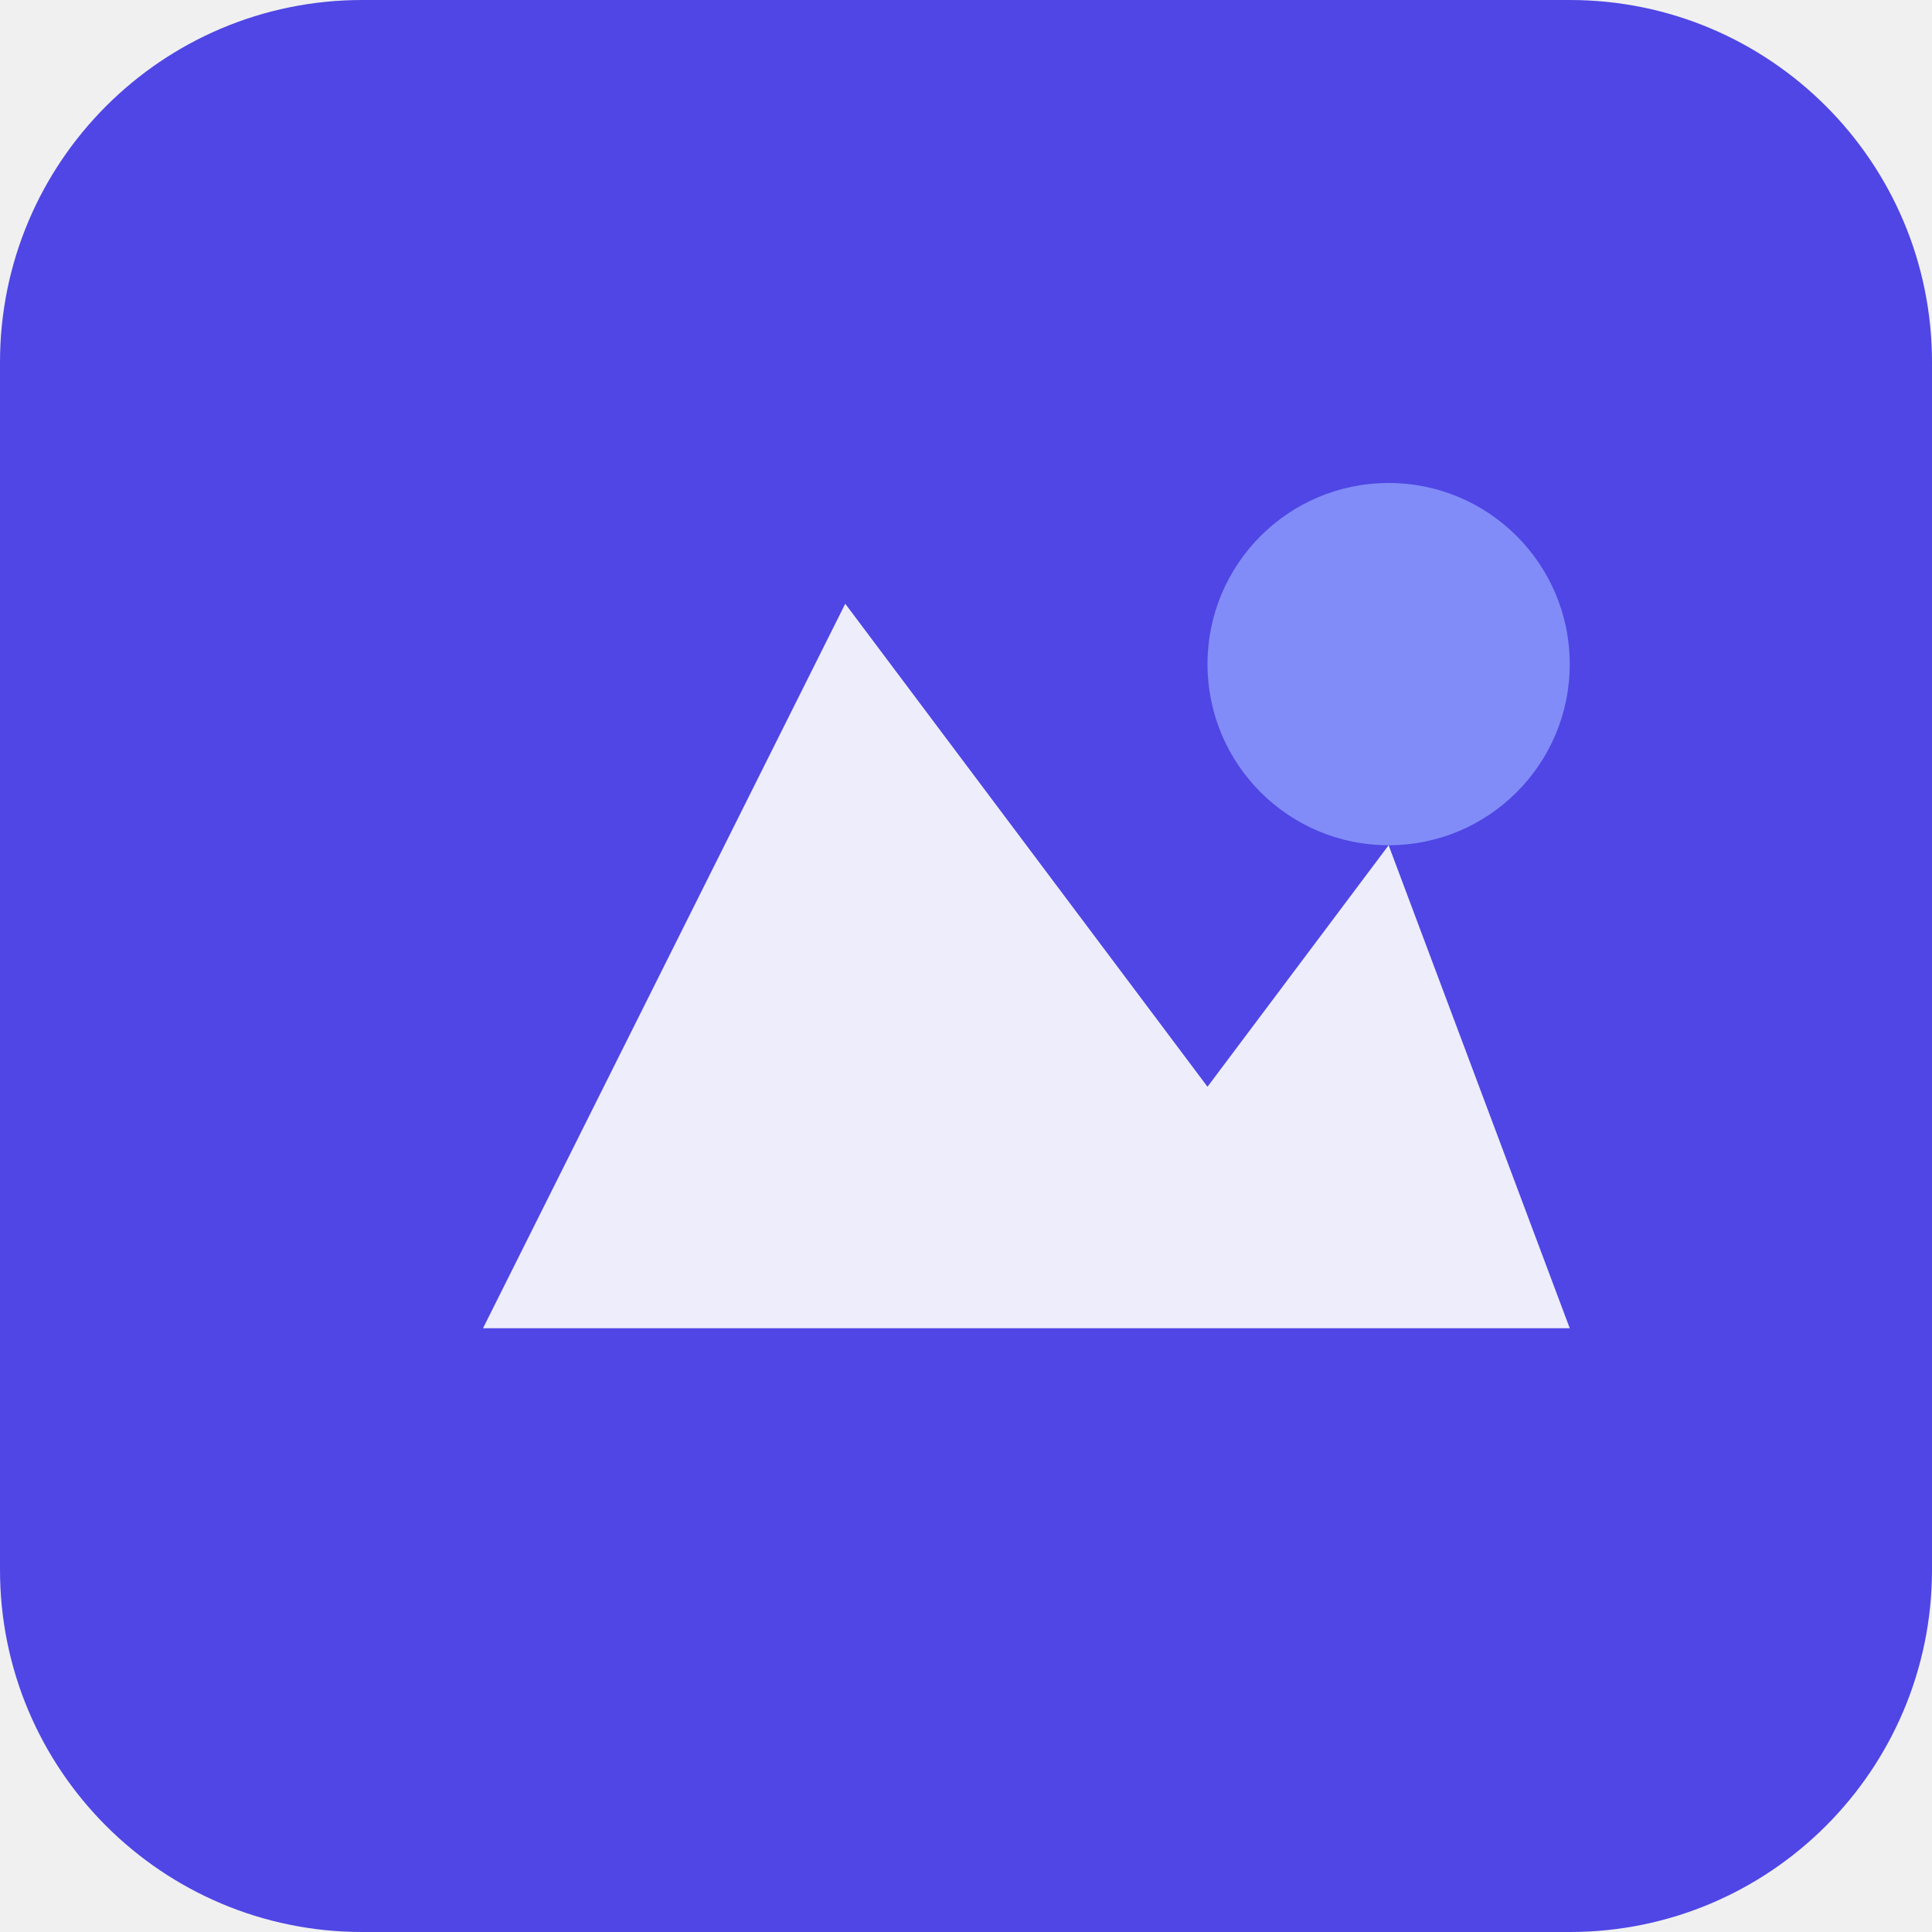
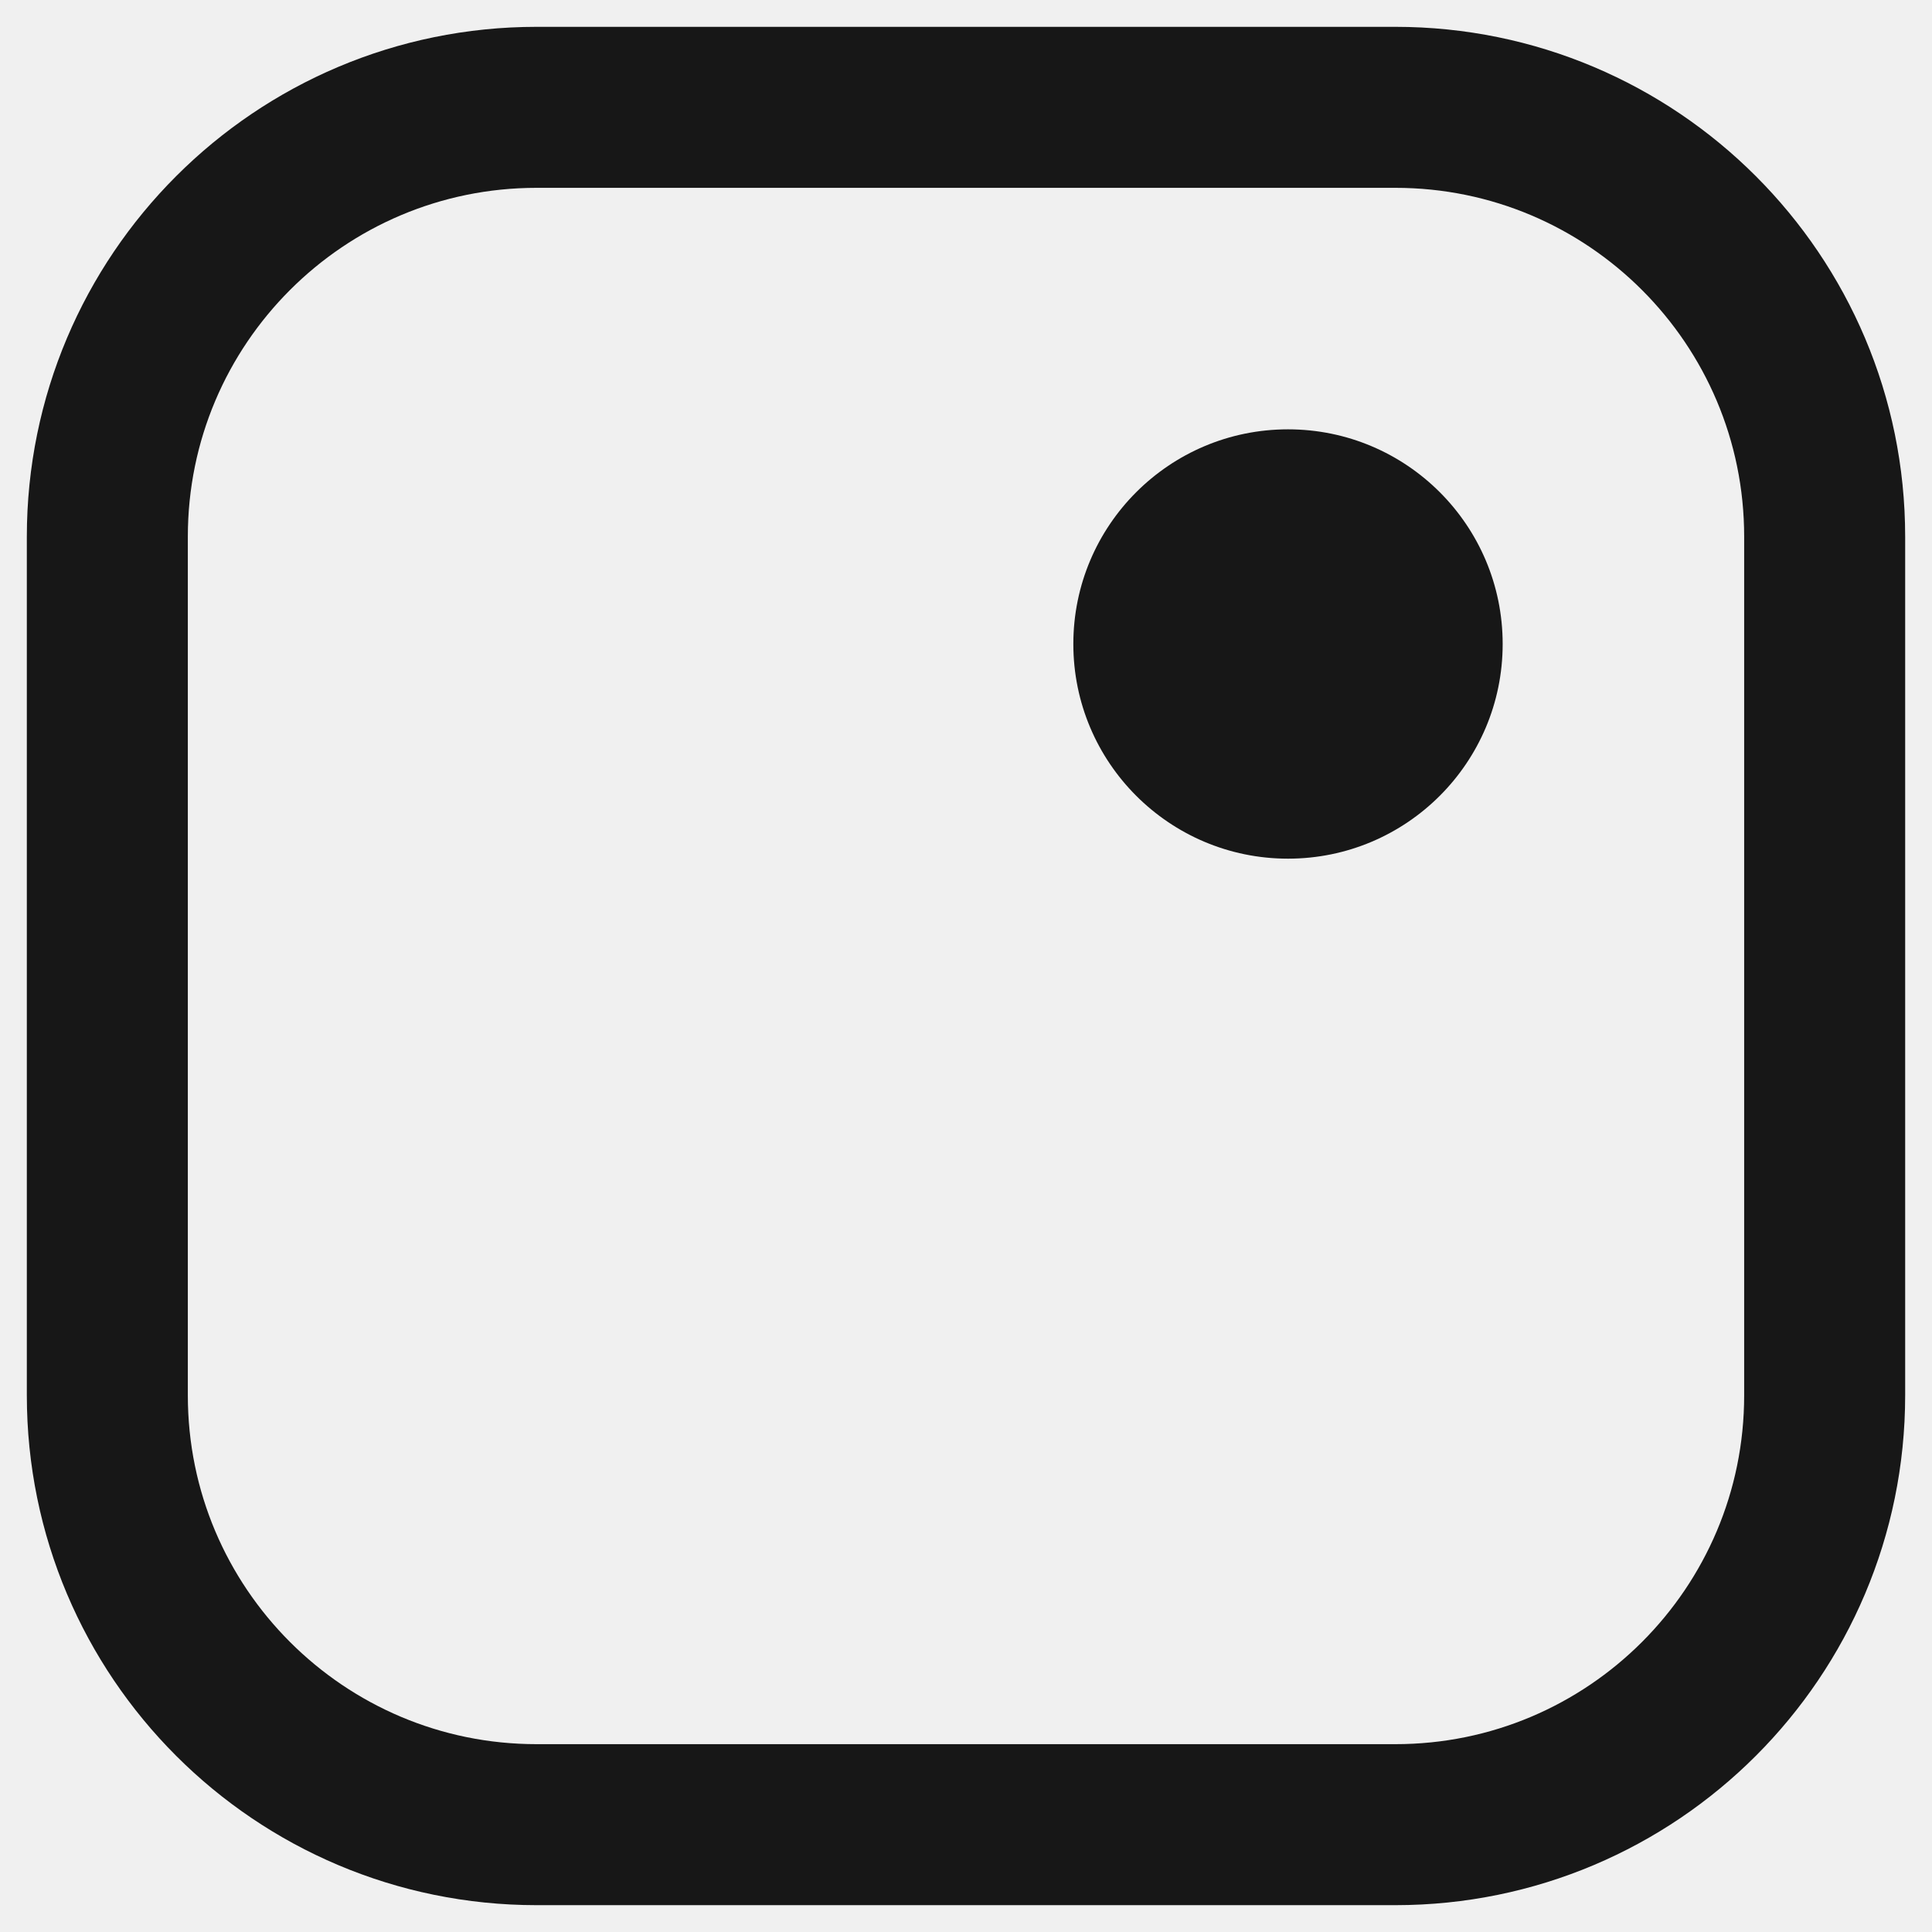
- <svg xmlns="http://www.w3.org/2000/svg" viewBox="0 0 32 32" fill="none">
-   <rect width="32" height="32" rx="6" fill="#4f46e5" />
-   <path d="M8 22 L14 10 L20 18 L23 14 L26 22 Z" fill="white" opacity="0.9" />
-   <circle cx="23" cy="11" r="3" fill="#818cf8" />
+ <svg xmlns="http://www.w3.org/2000/svg" viewBox="0 0 18 18" fill="none">
+   <style>
+     .c { stroke: #171717; }
+     .d { fill: #171717; }
+     @media (prefers-color-scheme: dark) {
+       .c { stroke: #ededed; }
+       .d { fill: #ededed; }
+     }
+   </style>
+   <rect class="c" x="1" y="1" width="16" height="16" rx="4" stroke-width="1.5" />
+   <circle class="d" cx="12" cy="6" r="2" />
</svg>
